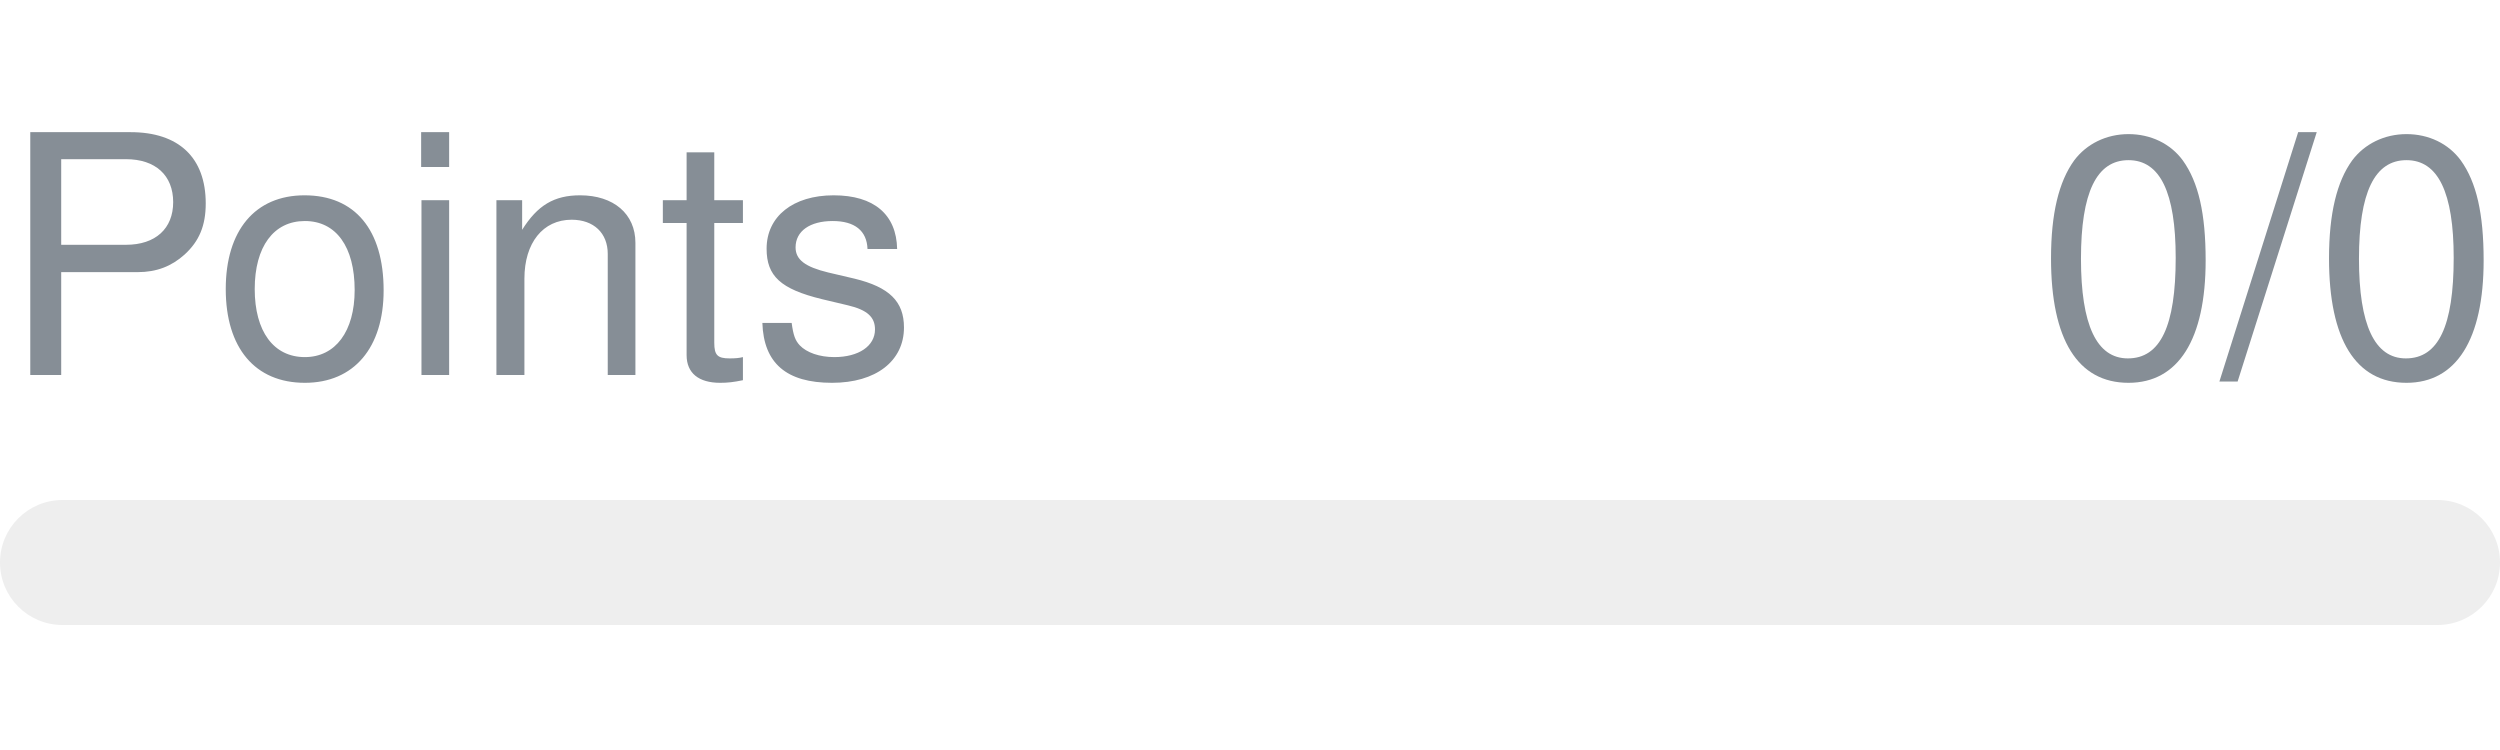
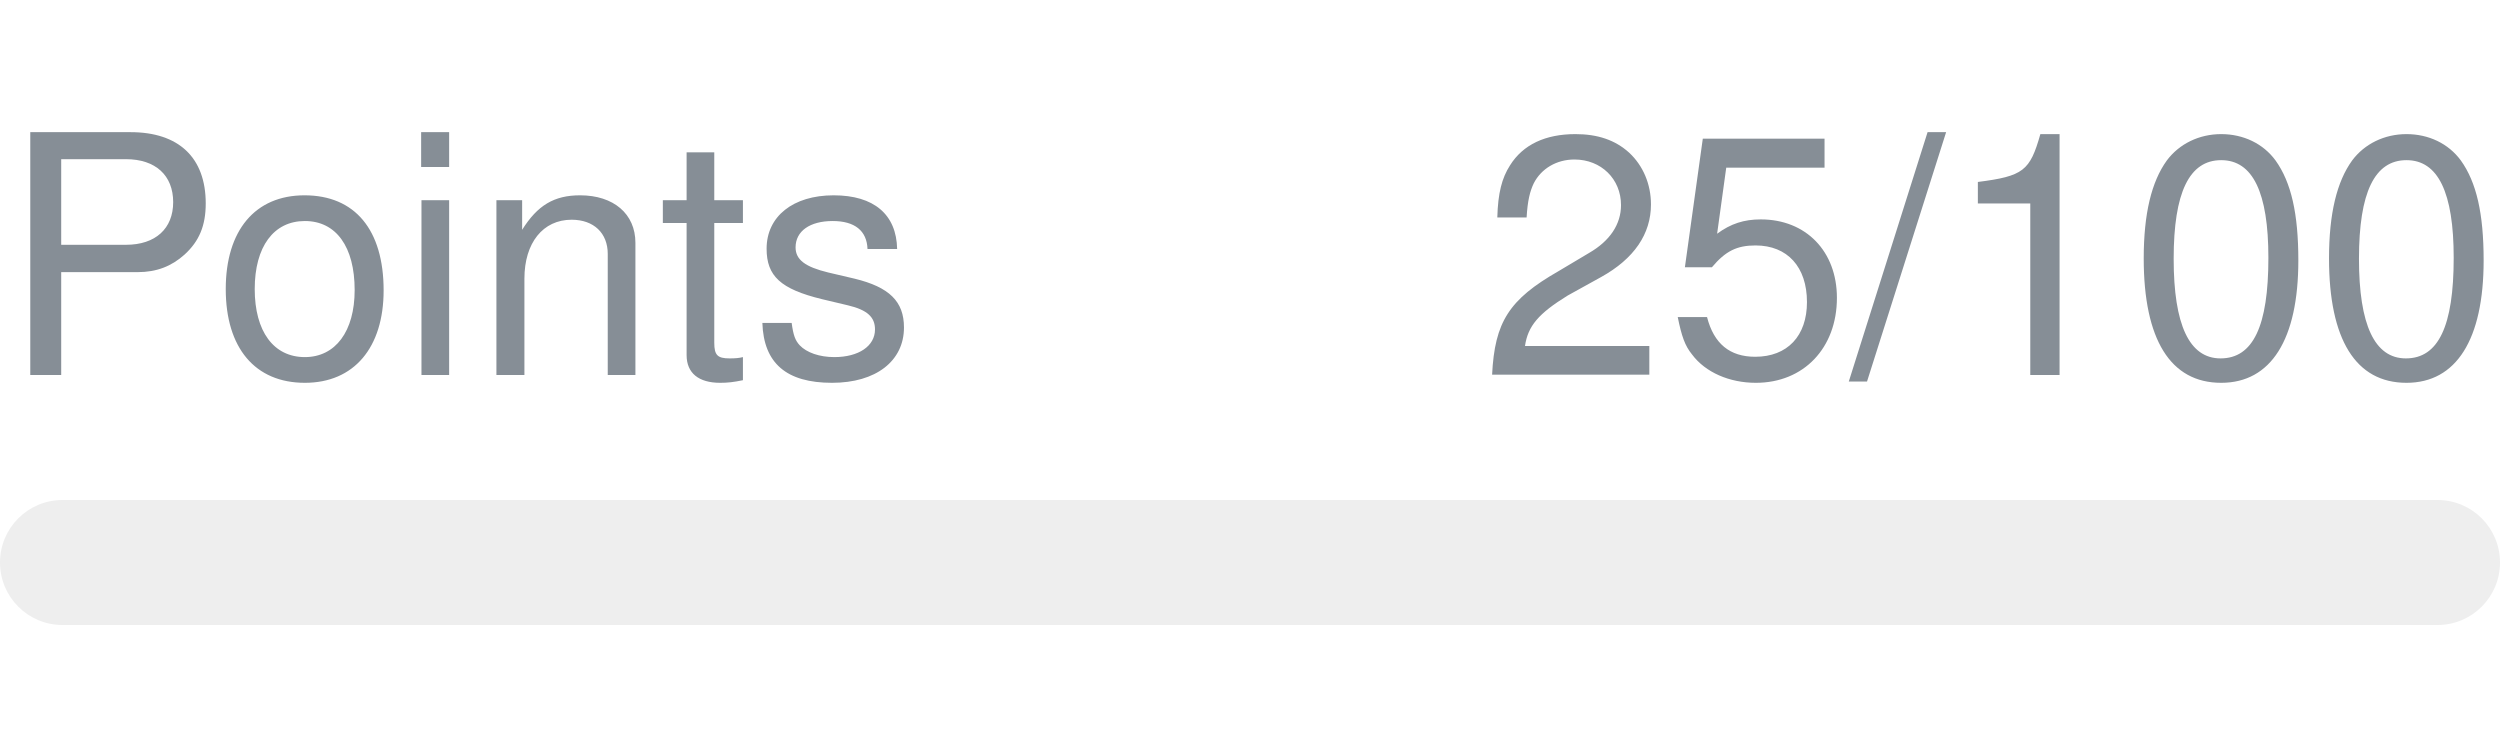
- <svg xmlns="http://www.w3.org/2000/svg" width="120px" height="36px">
+ <svg xmlns="http://www.w3.org/2000/svg" width="120px" height="36px" role="img" aria-label="Points: 25/100">
  <svg y="6px" height="16px" font-size="16px" font-family="-apple-system, BlinkMacSystemFont, Segoe UI, Helvetica, Arial, sans-serif, Apple Color Emoji, Segoe UI Emoji" fill="#868E96">
    <text x="0" y="12">Points</text>
-     <text x="120" y="12" text-anchor="end">0/0</text>
+     <text x="120" y="12" text-anchor="end">25/100</text>
  </svg>
-   <svg y="24" width="120px">
-     <rect rx="3" width="100%" height="6" fill="#eee" />
-     <rect rx="3" width="0%" height="6" fill="#0170f0">
-       <animate attributeName="width" begin="0.5s" dur="600ms" from="0" to="0%" repeatCount="1" fill="freeze" calcMode="spline" keyTimes="0; 1" keySplines="0.3, 0.61, 0.355, 1" />
+   <svg y="24" width="120px" height="6px">
+     <rect rx="3" width="100%" height="100%" fill="#EEEEEE" />
+     <rect rx="3" width="0%" height="100%" fill="#0170F0" transform="">
+       <animate attributeName="width" begin="0.5s" dur="600ms" from="0%" to="25%" repeatCount="1" fill="freeze" calcMode="spline" keyTimes="0; 1" keySplines="0.3, 0.61, 0.355, 1" />
    </rect>
  </svg>
</svg>
